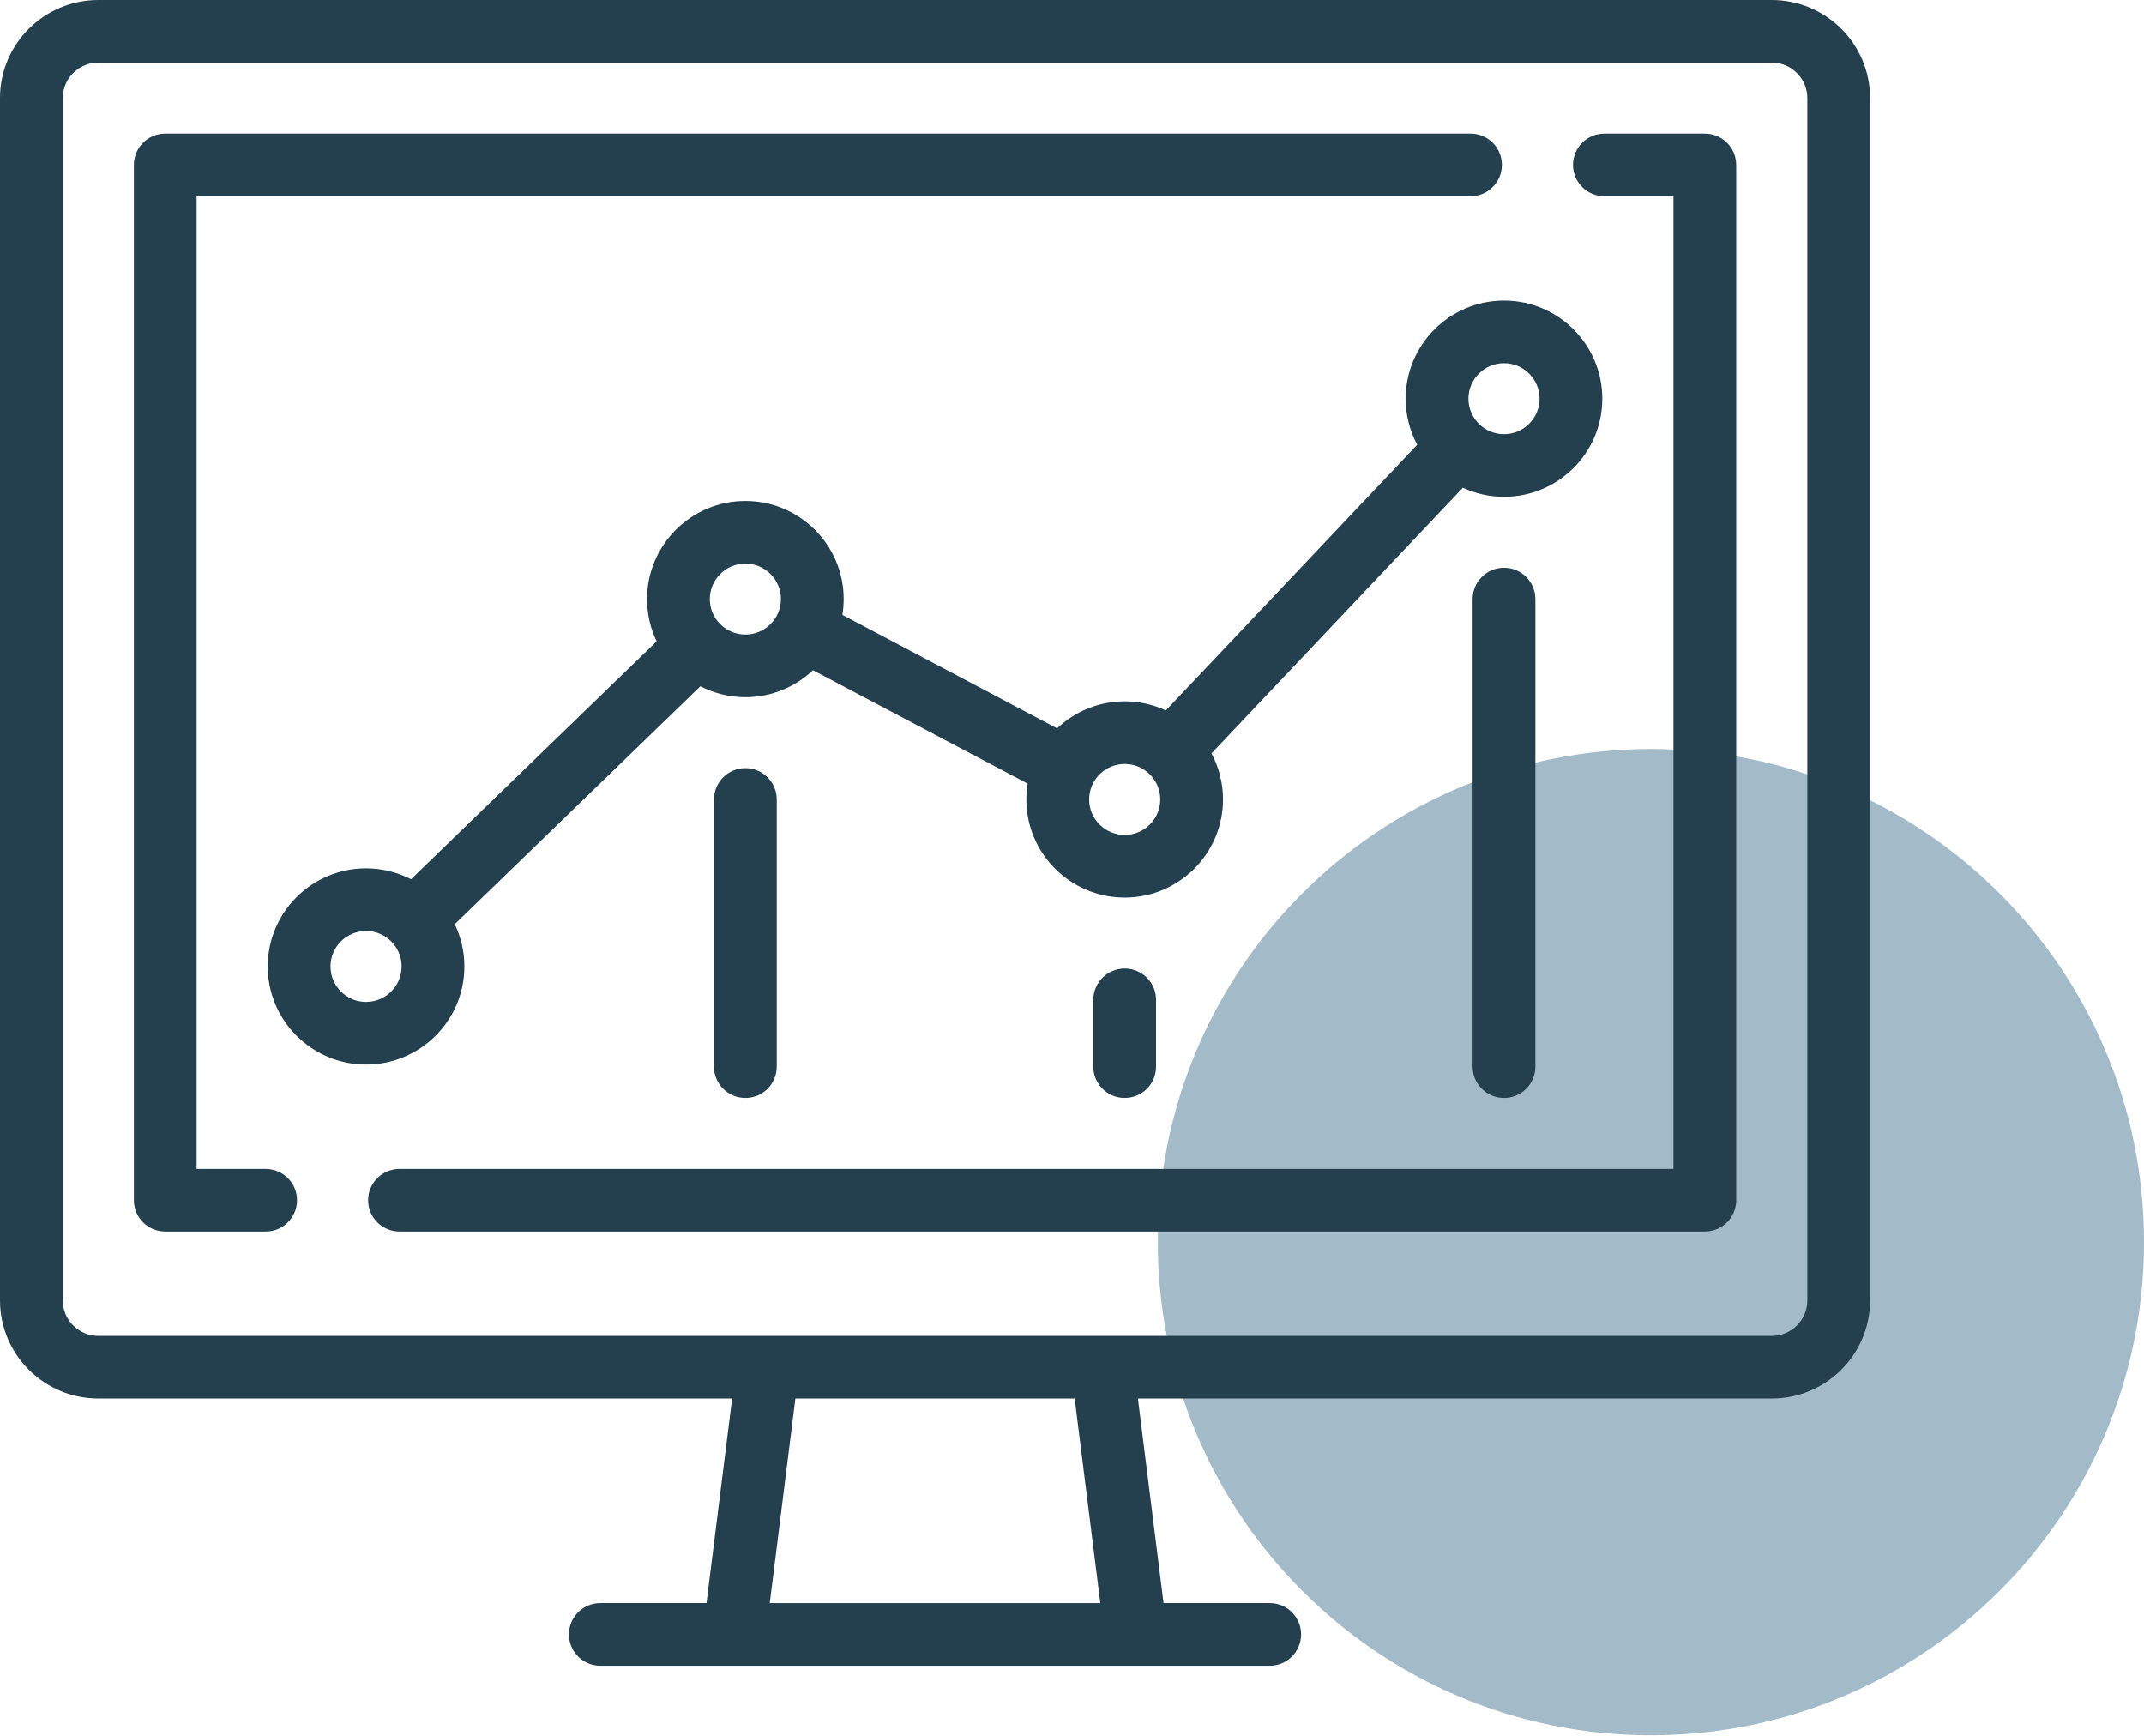
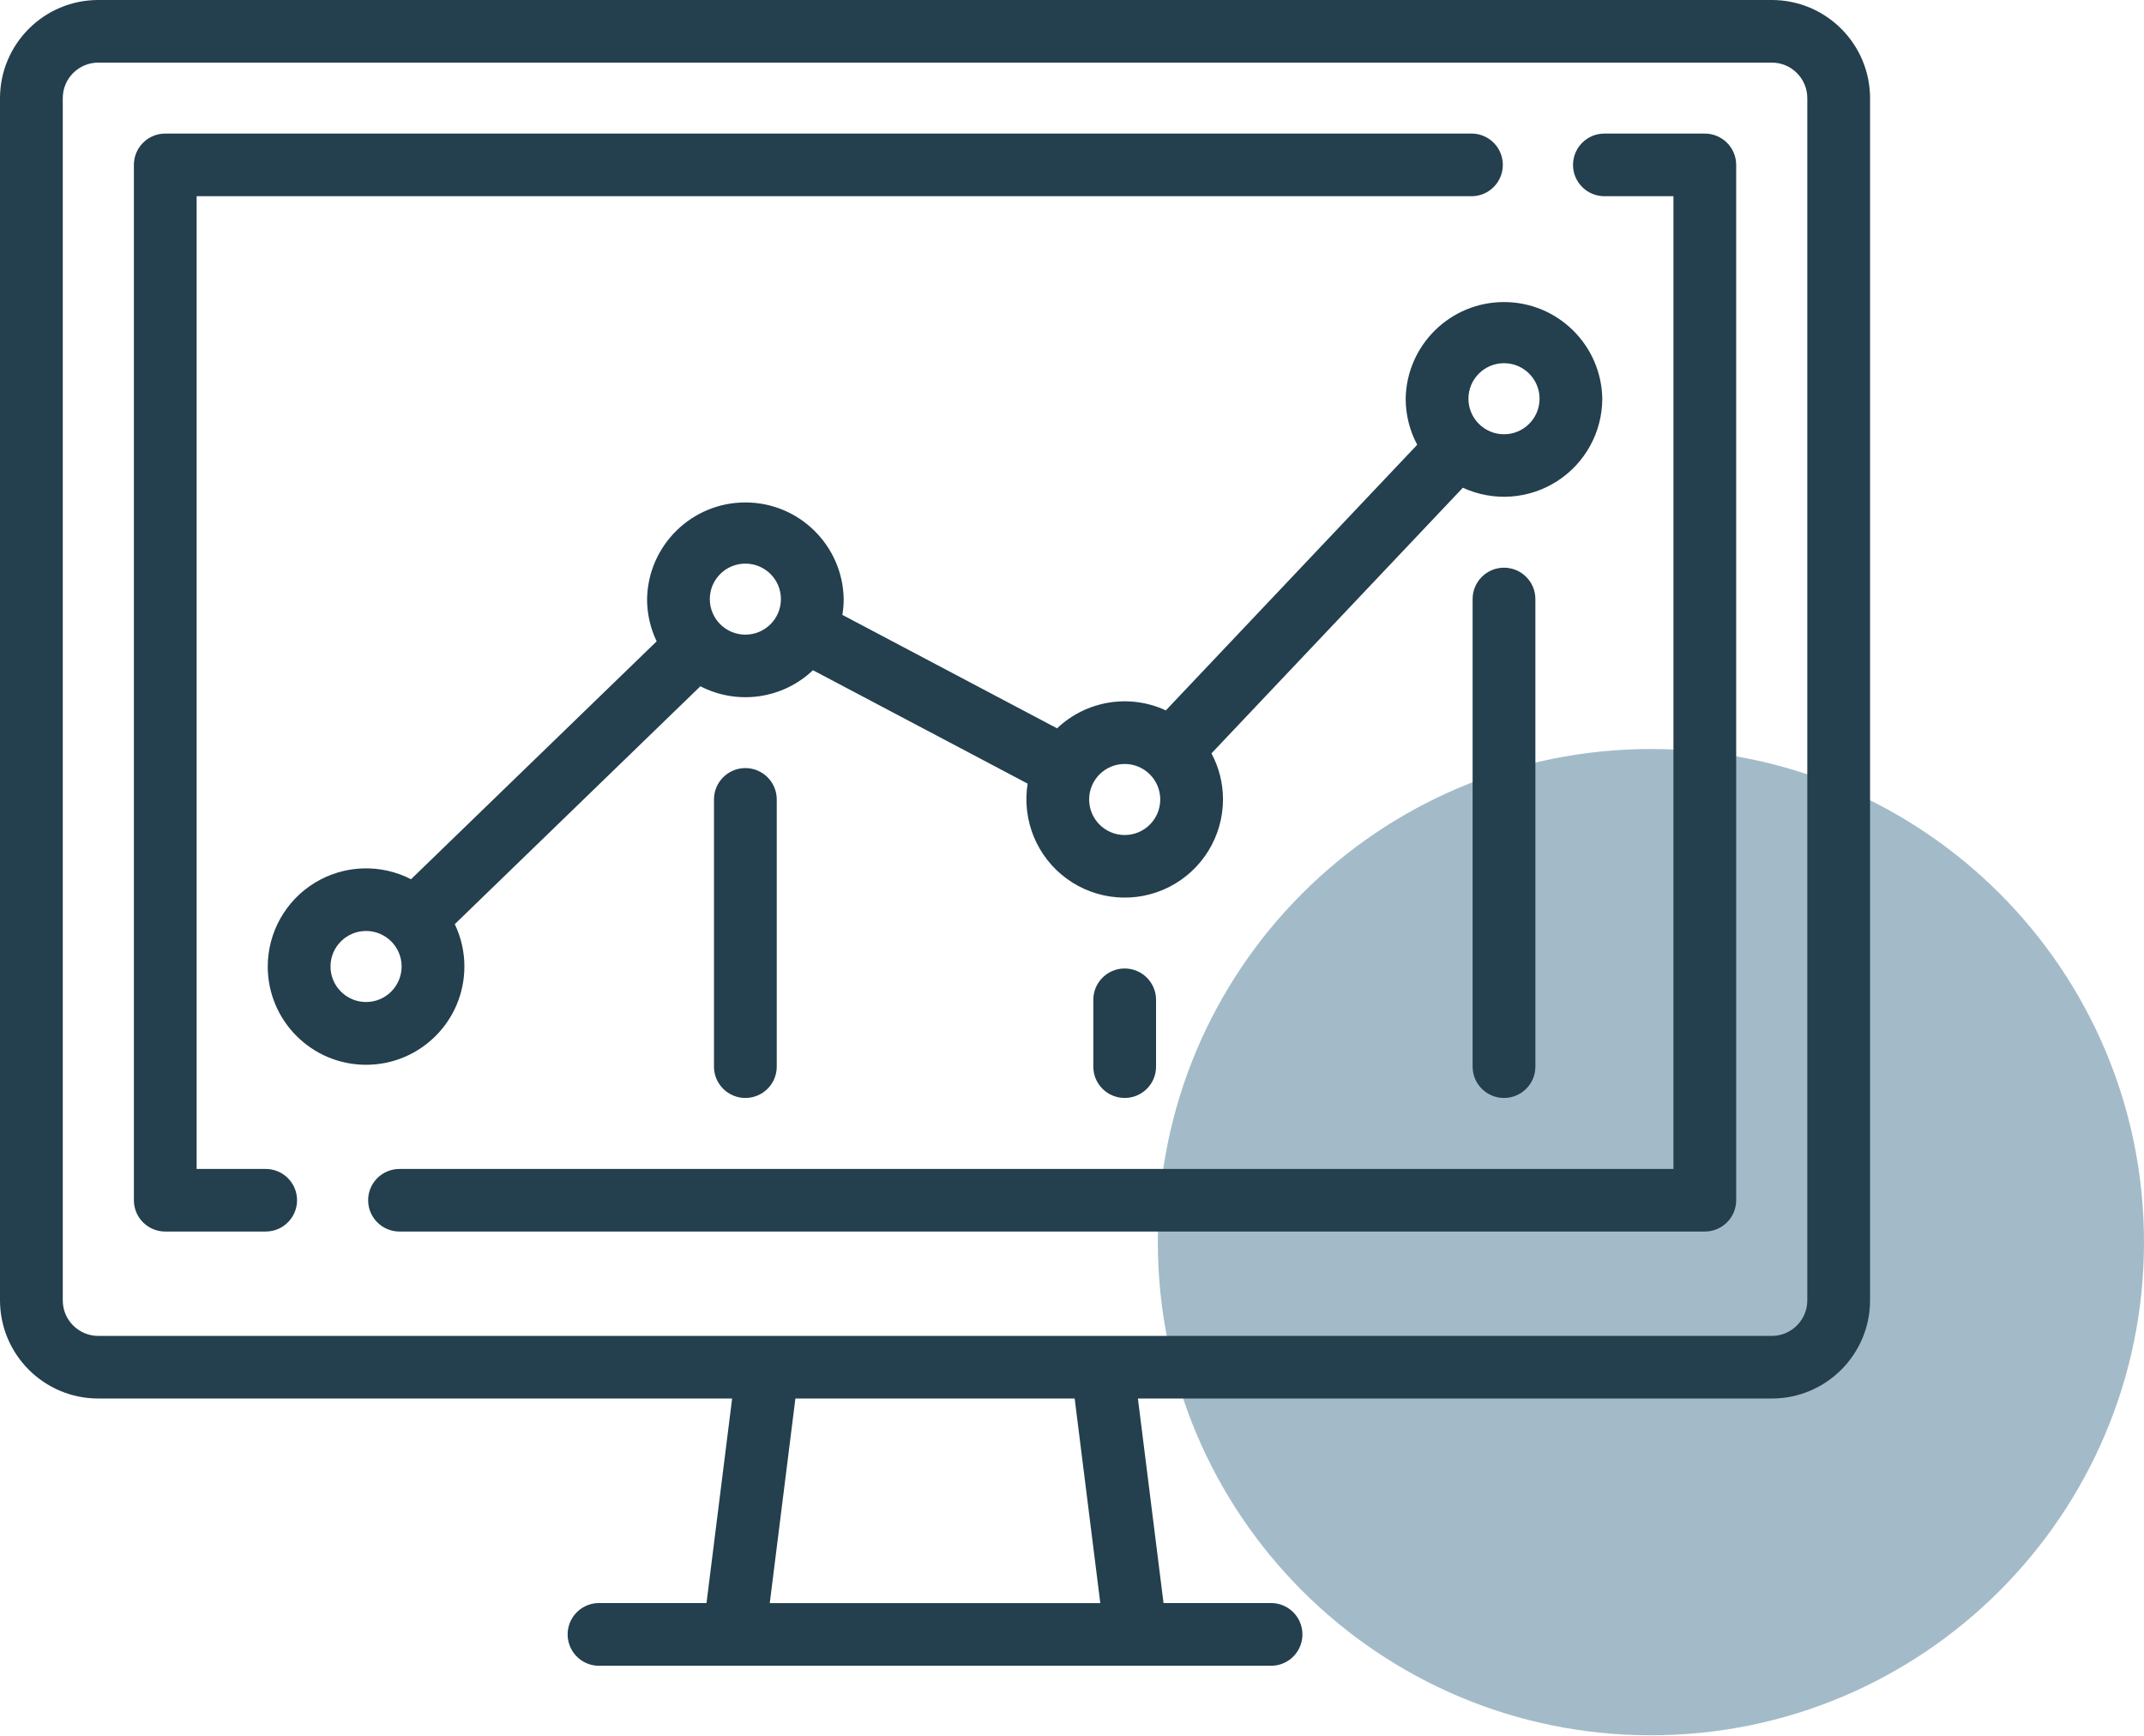
- <svg xmlns="http://www.w3.org/2000/svg" preserveAspectRatio="xMidYMid" width="73.375" height="59.38" viewBox="0 0 73.375 59.38">
-   <defs>
-     <style>
-       .cls-1 {
-         fill: #a3bbc8;
-       }
- 
-       .cls-2 {
-         fill: #243f4d;
-         fill-rule: evenodd;
-       }
-     </style>
-   </defs>
-   <g>
-     <circle cx="56.5" cy="42.505" r="16.875" class="cls-1" />
-     <path d="M60.635,47.856 L38.943,47.856 L39.820,54.856 L43.454,54.856 C44.047,54.856 44.528,55.336 44.528,55.928 C44.528,56.520 44.047,57.000 43.454,57.000 L20.546,57.000 C19.953,57.000 19.472,56.520 19.472,55.928 C19.472,55.336 19.953,54.856 20.546,54.856 L24.179,54.856 L25.056,47.856 L3.365,47.856 C1.509,47.856 -0.000,46.351 -0.000,44.499 L-0.000,3.357 C-0.000,1.506 1.509,-0.000 3.365,-0.000 L60.635,-0.000 C62.491,-0.000 64.000,1.506 64.000,3.357 L64.000,44.499 C64.000,46.351 62.491,47.856 60.635,47.856 ZM37.656,54.857 L36.779,47.857 L27.221,47.857 L26.344,54.857 L37.656,54.857 ZM61.852,3.357 C61.852,2.687 61.306,2.142 60.635,2.142 L3.365,2.142 C2.693,2.142 2.148,2.687 2.148,3.357 L2.148,44.499 C2.148,45.169 2.693,45.714 3.365,45.714 L60.635,45.714 C61.306,45.714 61.852,45.169 61.852,44.499 L61.852,3.357 ZM58.344,42.142 L13.673,42.142 C13.080,42.142 12.599,41.663 12.599,41.071 C12.599,40.479 13.080,40.000 13.673,40.000 L57.271,40.000 L57.271,6.714 L54.908,6.714 C54.315,6.714 53.834,6.234 53.834,5.643 C53.834,5.051 54.315,4.571 54.908,4.571 L58.344,4.571 C58.937,4.571 59.418,5.051 59.418,5.643 L59.418,41.071 C59.418,41.663 58.937,42.142 58.344,42.142 ZM52.546,20.500 L52.546,36.500 C52.546,37.091 52.065,37.571 51.472,37.571 C50.879,37.571 50.398,37.091 50.398,36.500 L50.398,20.500 C50.398,19.908 50.879,19.428 51.472,19.428 C52.065,19.428 52.546,19.908 52.546,20.500 ZM39.564,34.214 L39.564,36.500 C39.564,37.091 39.084,37.571 38.491,37.571 C37.897,37.571 37.417,37.091 37.417,36.500 L37.417,34.214 C37.417,33.622 37.898,33.142 38.491,33.142 C39.084,33.142 39.564,33.622 39.564,34.214 ZM26.583,27.357 L26.583,36.500 C26.583,37.091 26.102,37.571 25.509,37.571 C24.916,37.571 24.435,37.091 24.435,36.500 L24.435,27.357 C24.435,26.765 24.916,26.285 25.509,26.285 C26.102,26.285 26.583,26.765 26.583,27.357 ZM54.836,13.643 C54.836,15.494 53.327,17.000 51.472,17.000 C50.969,17.000 50.492,16.888 50.064,16.690 L41.460,25.780 C41.712,26.250 41.855,26.787 41.855,27.357 C41.855,29.208 40.346,30.714 38.491,30.714 C36.635,30.714 35.126,29.208 35.126,27.357 C35.126,27.172 35.142,26.992 35.170,26.815 L27.822,22.934 C27.219,23.505 26.405,23.857 25.509,23.857 C24.955,23.857 24.432,23.721 23.970,23.483 L15.564,31.624 C15.774,32.063 15.893,32.553 15.893,33.071 C15.893,34.922 14.383,36.428 12.528,36.428 C10.673,36.428 9.163,34.922 9.163,33.071 C9.163,31.220 10.673,29.714 12.528,29.714 C13.082,29.714 13.605,29.850 14.067,30.087 L22.473,21.946 C22.263,21.508 22.145,21.017 22.145,20.500 C22.145,18.649 23.654,17.142 25.509,17.142 C27.364,17.142 28.874,18.649 28.874,20.500 C28.874,20.684 28.858,20.865 28.829,21.041 L36.177,24.923 C36.781,24.351 37.595,23.999 38.491,23.999 C38.993,23.999 39.470,24.111 39.899,24.309 L48.502,15.219 C48.251,14.748 48.107,14.212 48.107,13.643 C48.107,11.791 49.617,10.285 51.472,10.285 C53.327,10.285 54.836,11.791 54.836,13.643 ZM12.528,31.857 C11.857,31.857 11.311,32.401 11.311,33.071 C11.311,33.741 11.857,34.285 12.528,34.285 C13.199,34.285 13.745,33.741 13.745,33.071 C13.745,32.401 13.199,31.857 12.528,31.857 ZM25.509,19.286 C24.838,19.286 24.292,19.830 24.292,20.500 C24.292,21.169 24.838,21.714 25.509,21.714 C26.180,21.714 26.726,21.169 26.726,20.500 C26.726,19.830 26.180,19.286 25.509,19.286 ZM38.491,26.142 C37.819,26.142 37.274,26.687 37.274,27.357 C37.274,28.026 37.819,28.571 38.491,28.571 C39.162,28.571 39.708,28.026 39.708,27.357 C39.708,26.687 39.162,26.142 38.491,26.142 ZM51.472,12.428 C50.801,12.428 50.255,12.973 50.255,13.643 C50.255,14.312 50.801,14.857 51.472,14.857 C52.143,14.857 52.689,14.312 52.689,13.643 C52.689,12.973 52.143,12.428 51.472,12.428 ZM50.327,6.714 L6.729,6.714 L6.729,40.000 L9.092,40.000 C9.685,40.000 10.166,40.480 10.166,41.071 C10.166,41.663 9.685,42.142 9.092,42.142 L5.655,42.142 C5.062,42.142 4.582,41.663 4.582,41.071 L4.582,5.643 C4.582,5.051 5.062,4.571 5.655,4.571 L50.327,4.571 C50.920,4.571 51.400,5.051 51.400,5.642 C51.400,6.234 50.920,6.714 50.327,6.714 Z" class="cls-2" />
-   </g>
+ <svg xmlns="http://www.w3.org/2000/svg" preserveAspectRatio="xMidYMid" width="73.375" height="59.38">
+   <circle cx="56.5" cy="42.505" r="16.875" fill="#a3bbc8" />
+   <path d="M60.635 47.856H38.943l.877 7h3.634a1.073 1.073 0 110 2.144H20.546a1.073 1.073 0 110-2.144h3.633l.877-7H3.365A3.364 3.364 0 010 44.499V3.357A3.365 3.365 0 013.365 0h57.27A3.365 3.365 0 0164 3.357v41.142a3.364 3.364 0 01-3.365 3.357zm-22.979 7.001l-.877-7h-9.558l-.877 7h11.312zm24.196-51.5c0-.67-.546-1.215-1.217-1.215H3.365c-.672 0-1.217.545-1.217 1.215v41.142c0 .67.545 1.215 1.217 1.215h57.27c.671 0 1.217-.545 1.217-1.215V3.357zm-3.508 38.785H13.673a1.072 1.072 0 01-1.074-1.071c0-.592.481-1.071 1.074-1.071h43.598V6.714h-2.363c-.593 0-1.074-.48-1.074-1.071 0-.592.481-1.072 1.074-1.072h3.436c.593 0 1.074.48 1.074 1.072v35.428c0 .592-.481 1.071-1.074 1.071zM52.546 20.5v16c0 .591-.481 1.071-1.074 1.071-.593 0-1.074-.48-1.074-1.071v-16a1.073 1.073 0 012.148 0zM39.564 34.214V36.5c0 .591-.48 1.071-1.073 1.071-.594 0-1.074-.48-1.074-1.071v-2.286a1.073 1.073 0 012.147 0zm-12.981-6.857V36.5c0 .591-.481 1.071-1.074 1.071-.593 0-1.074-.48-1.074-1.071v-9.143a1.073 1.073 0 012.148 0zm28.253-13.714a3.364 3.364 0 01-4.772 3.047l-8.604 9.09c.252.47.395 1.007.395 1.577a3.364 3.364 0 11-6.685-.542l-7.348-3.881a3.354 3.354 0 01-3.852.549l-8.406 8.141c.21.439.329.929.329 1.447a3.365 3.365 0 01-6.73 0 3.365 3.365 0 014.904-2.984l8.406-8.141a3.338 3.338 0 01-.328-1.446 3.365 3.365 0 016.729 0c0 .184-.016.365-.045.541l7.348 3.882a3.355 3.355 0 013.722-.614l8.603-9.09a3.341 3.341 0 01-.395-1.576 3.365 3.365 0 016.729 0zM12.528 31.857c-.671 0-1.217.544-1.217 1.214a1.217 1.217 0 002.434 0c0-.67-.546-1.214-1.217-1.214zm12.981-12.571c-.671 0-1.217.544-1.217 1.214a1.217 1.217 0 002.434 0c0-.67-.546-1.214-1.217-1.214zm12.982 6.856c-.672 0-1.217.545-1.217 1.215a1.217 1.217 0 002.434 0c0-.67-.546-1.215-1.217-1.215zm12.981-13.714c-.671 0-1.217.545-1.217 1.215a1.217 1.217 0 002.434 0c0-.67-.546-1.215-1.217-1.215zm-1.145-5.714H6.729V40h2.363c.593 0 1.074.48 1.074 1.071 0 .592-.481 1.071-1.074 1.071H5.655a1.071 1.071 0 01-1.073-1.071V5.643c0-.592.48-1.072 1.073-1.072h44.672a1.072 1.072 0 110 2.143z" fill="#243f4d" fill-rule="evenodd" />
</svg>
